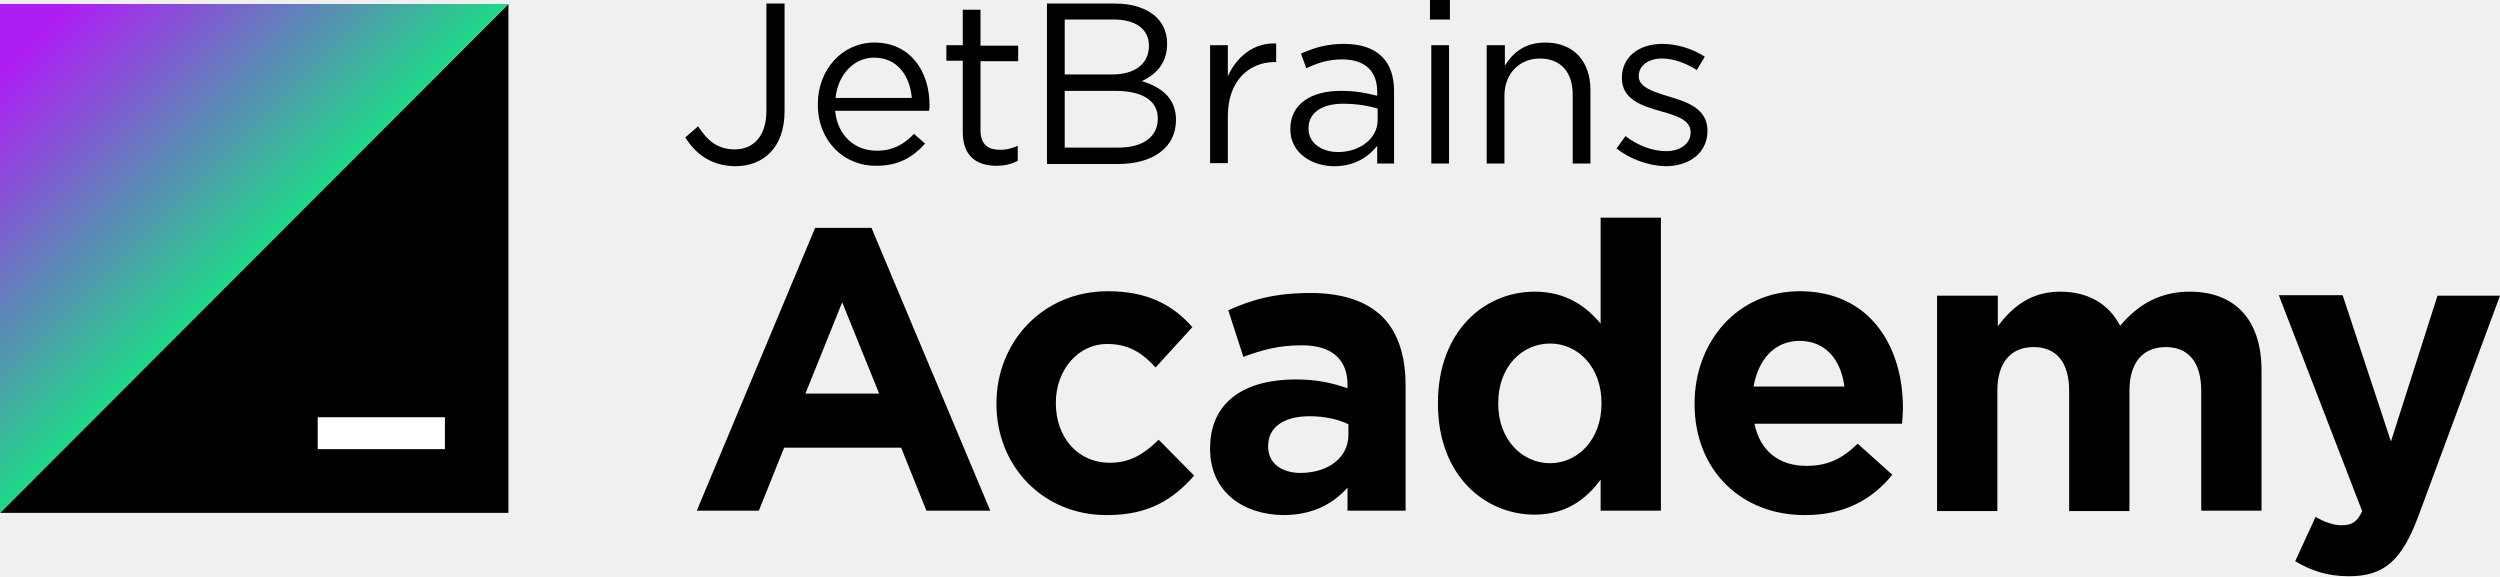
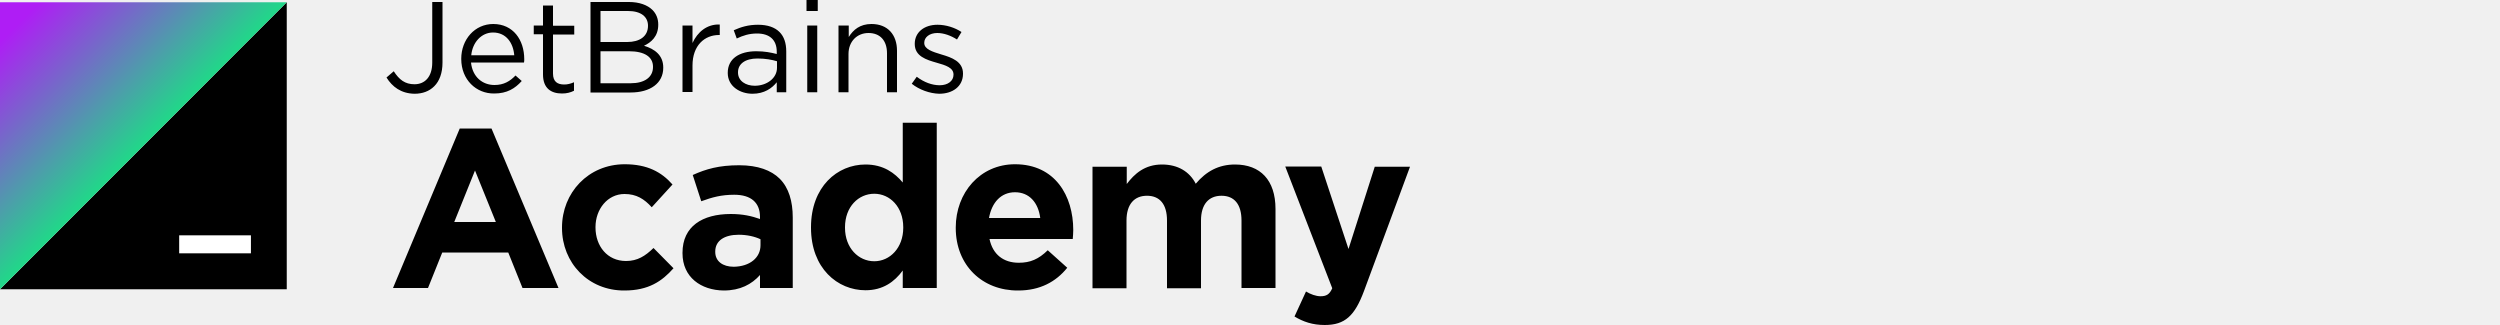
- <svg xmlns="http://www.w3.org/2000/svg" width="564" height="130" fill="none">
+ <svg xmlns="http://www.w3.org/2000/svg" viewBox=" 0 0 1000 130" fill="none">
  <path d="M183.9 51.4h12.7l26.8 63.8H209l-5.7-14.2h-26.4l-5.7 14.2h-14l26.7-63.8zm14.4 37.3L190 68.2l-8.3 20.6h16.6v-.1zm26.5 2.5V91c0-13.9 10.5-25.3 25.1-25.3 9 0 14.7 3.1 19.1 8.1l-8.3 9.1c-3-3.3-6.1-5.3-10.9-5.3-6.8 0-11.6 6.1-11.6 13.2v.2c0 7.4 4.7 13.4 12.2 13.4 4.6 0 7.7-2 11-5.2l8 8.1c-4.6 5.2-10 8.9-19.6 8.9-14.5.1-25-11.1-25-25zm48.2 10.1v-.2c0-10.6 8-15.5 19.3-15.5 4.8 0 8.3.8 11.7 2v-.8c0-5.7-3.5-8.9-10.3-8.9-5.2 0-8.8 1-13.2 2.6L277.1 70c5.3-2.4 10.5-3.9 18.6-3.9 7.4 0 12.8 2 16.2 5.4 3.6 3.6 5.2 9 5.2 15.5v28.2H304V110c-3.3 3.7-7.9 6.2-14.5 6.2-9.1-.1-16.5-5.3-16.5-14.9zm31.2-3.2v-2.4c-2.3-1.1-5.4-1.8-8.7-1.8-5.8 0-9.4 2.4-9.4 6.7v.2c0 3.7 3 5.9 7.4 5.9 6.4-.1 10.7-3.6 10.7-8.6zm20.2-7v-.2c0-16.2 10.5-25.1 21.8-25.1 7.2 0 11.7 3.4 14.9 7.2V49.1h13.6v66.1h-13.6v-7c-3.3 4.5-7.9 7.9-14.9 7.9-11.2 0-21.8-8.8-21.8-25zm36.9 0v-.2c0-8.1-5.3-13.4-11.6-13.4S338 82.7 338 90.9v.2c0 8.1 5.4 13.4 11.7 13.4 6.3 0 11.6-5.4 11.6-13.4zm21 .1V91c0-13.9 9.7-25.3 23.7-25.3 16 0 23.3 12.6 23.3 26.3 0 1.1-.1 2.4-.2 3.6h-33.3c1.3 6.2 5.6 9.5 11.7 9.5 4.6 0 7.9-1.4 11.6-5l7.8 7c-4.5 5.6-10.9 9.1-19.6 9.1-14.4.1-25-10.1-25-25zm33.8-4c-.8-6.2-4.4-10.3-10.1-10.3-5.6 0-9.3 4.1-10.4 10.3h20.5zm21-20.5h13.6v6.9c3.1-4.1 7.2-7.8 14.1-7.8 6.3 0 11 2.8 13.5 7.7 4.2-5 9.2-7.7 15.7-7.7 10.1 0 16.2 6.2 16.2 17.8v31.6h-13.6v-27c0-6.5-2.9-9.9-8-9.9s-8.2 3.4-8.2 9.9v27.1h-13.6V88.2c0-6.5-2.9-9.9-8-9.9s-8.2 3.4-8.2 9.9v27.1H437V66.7h.1zm112.8 0H564l-18.4 49.7c-3.7 9.9-7.6 13.6-15.7 13.6-4.9 0-8.6-1.3-12.1-3.4l4.6-10c1.8 1.1 4 1.9 5.8 1.9 2.3 0 3.6-.7 4.7-3.2l-18.8-48.7h14.4l10.9 33 10.5-32.9zM114.7.9v114.8H0L114.7.9z" fill="#000" />
  <path d="M71.672 101.329h28.7v-7.2h-28.7v7.2z" fill="#fff" />
  <path d="M0 115.7V.9h114.7L0 115.7z" fill="url(#paint0_linear)" />
  <path d="M154.6 31l2.9-2.5c2.2 3.4 4.5 5.2 8.3 5.2 4.1 0 7.1-2.9 7.1-8.7V.8h4.1V25c0 4.2-1.2 7.4-3.3 9.5-2 2-4.7 3-7.9 3-5.4-.1-8.9-2.8-11.2-6.5zm29.9-7.4v-.1c0-7.7 5.4-13.9 12.8-13.9 7.9 0 12.4 6.3 12.4 14.1 0 .5 0 .8-.1 1.3h-21.2c.6 5.8 4.6 9 9.4 9 3.7 0 6.2-1.5 8.4-3.8l2.5 2.2c-2.7 3-5.9 5-11 5-7.2.1-13.2-5.5-13.2-13.8zm21.2-1.5c-.4-4.9-3.2-9.1-8.5-9.1-4.6 0-8.2 3.9-8.7 9.1h17.2zm11.5 7.7V13.7h-3.7v-3.5h3.7v-8h4v8.1h8.5v3.5h-8.5v15.6c0 3.3 1.8 4.4 4.5 4.4 1.3 0 2.5-.3 3.9-.9v3.4c-1.4.7-2.9 1.1-4.8 1.1-4.4 0-7.6-2.1-7.6-7.6zm19-29h15.4C255.7.8 259 2 261 4c1.5 1.5 2.3 3.5 2.3 5.8v.1c0 4.7-2.9 7.1-5.7 8.4 4.3 1.3 7.7 3.8 7.7 8.7v.1c0 6.2-5.2 9.9-13.1 9.9h-16V.8zm23 9.5c0-3.6-2.8-5.9-8-5.9h-11v12.4h10.7c4.9 0 8.3-2.2 8.3-6.5zm-7.6 10.2h-11.4v12.8h12.1c5.5 0 8.9-2.4 8.9-6.5v-.1c0-3.9-3.3-6.2-9.6-6.2zM273 10.2h4v7c2-4.4 5.8-7.6 10.9-7.4V14h-.3c-5.8 0-10.6 4.2-10.6 12.2v10.6h-4V10.2zm18.1 19v-.1c0-5.6 4.6-8.6 11.4-8.6 3.4 0 5.8.5 8.2 1.1v-.9c0-4.8-2.9-7.3-7.9-7.3-3.1 0-5.6.8-8.1 2l-1.2-3.3c2.9-1.3 5.8-2.2 9.7-2.2 3.8 0 6.7 1 8.6 2.9 1.8 1.8 2.7 4.4 2.7 7.8v16.3h-3.8v-4c-1.9 2.4-5 4.6-9.7 4.6-4.9 0-9.9-2.9-9.9-8.3zm19.7-2.1v-2.6c-2-.6-4.6-1.1-7.8-1.1-5 0-7.8 2.2-7.8 5.5v.1c0 3.4 3.1 5.3 6.7 5.3 4.8 0 8.9-3 8.9-7.2zM322.6 0h4.5v4.4h-4.5V0zm.3 10.2h4v26.7h-4V10.2zm12.6 0h4v4.6c1.8-2.9 4.5-5.2 9.1-5.2 6.5 0 10.2 4.3 10.2 10.7v16.6h-4V21.3c0-5-2.7-8.1-7.4-8.1-4.6 0-8 3.4-8 8.4v15.3h-4V10.2h.1zm29.2 23.3l2-2.8c2.9 2.2 6.1 3.4 9.2 3.4 3.2 0 5.5-1.7 5.5-4.2v-.1c0-2.7-3.1-3.7-6.7-4.7-4.2-1.2-8.8-2.6-8.8-7.5v-.1c0-4.6 3.8-7.6 9.1-7.6 3.3 0 6.9 1.1 9.6 2.9l-1.8 3c-2.5-1.6-5.3-2.6-7.9-2.6-3.1 0-5.2 1.7-5.2 3.9v.1c0 2.5 3.3 3.5 6.9 4.6 4.1 1.2 8.6 2.8 8.6 7.6v.1c0 5.1-4.2 8-9.5 8-3.8-.1-8-1.6-11-4z" fill="#000" />
  <defs>
    <linearGradient id="paint0_linear" x1="74.547" y1="75.503" x2="-.454" y2=".502" gradientUnits="userSpaceOnUse">
      <stop offset=".233" stop-color="#21D789" />
      <stop offset=".89" stop-color="#AF1DF5" />
    </linearGradient>
  </defs>
</svg>
